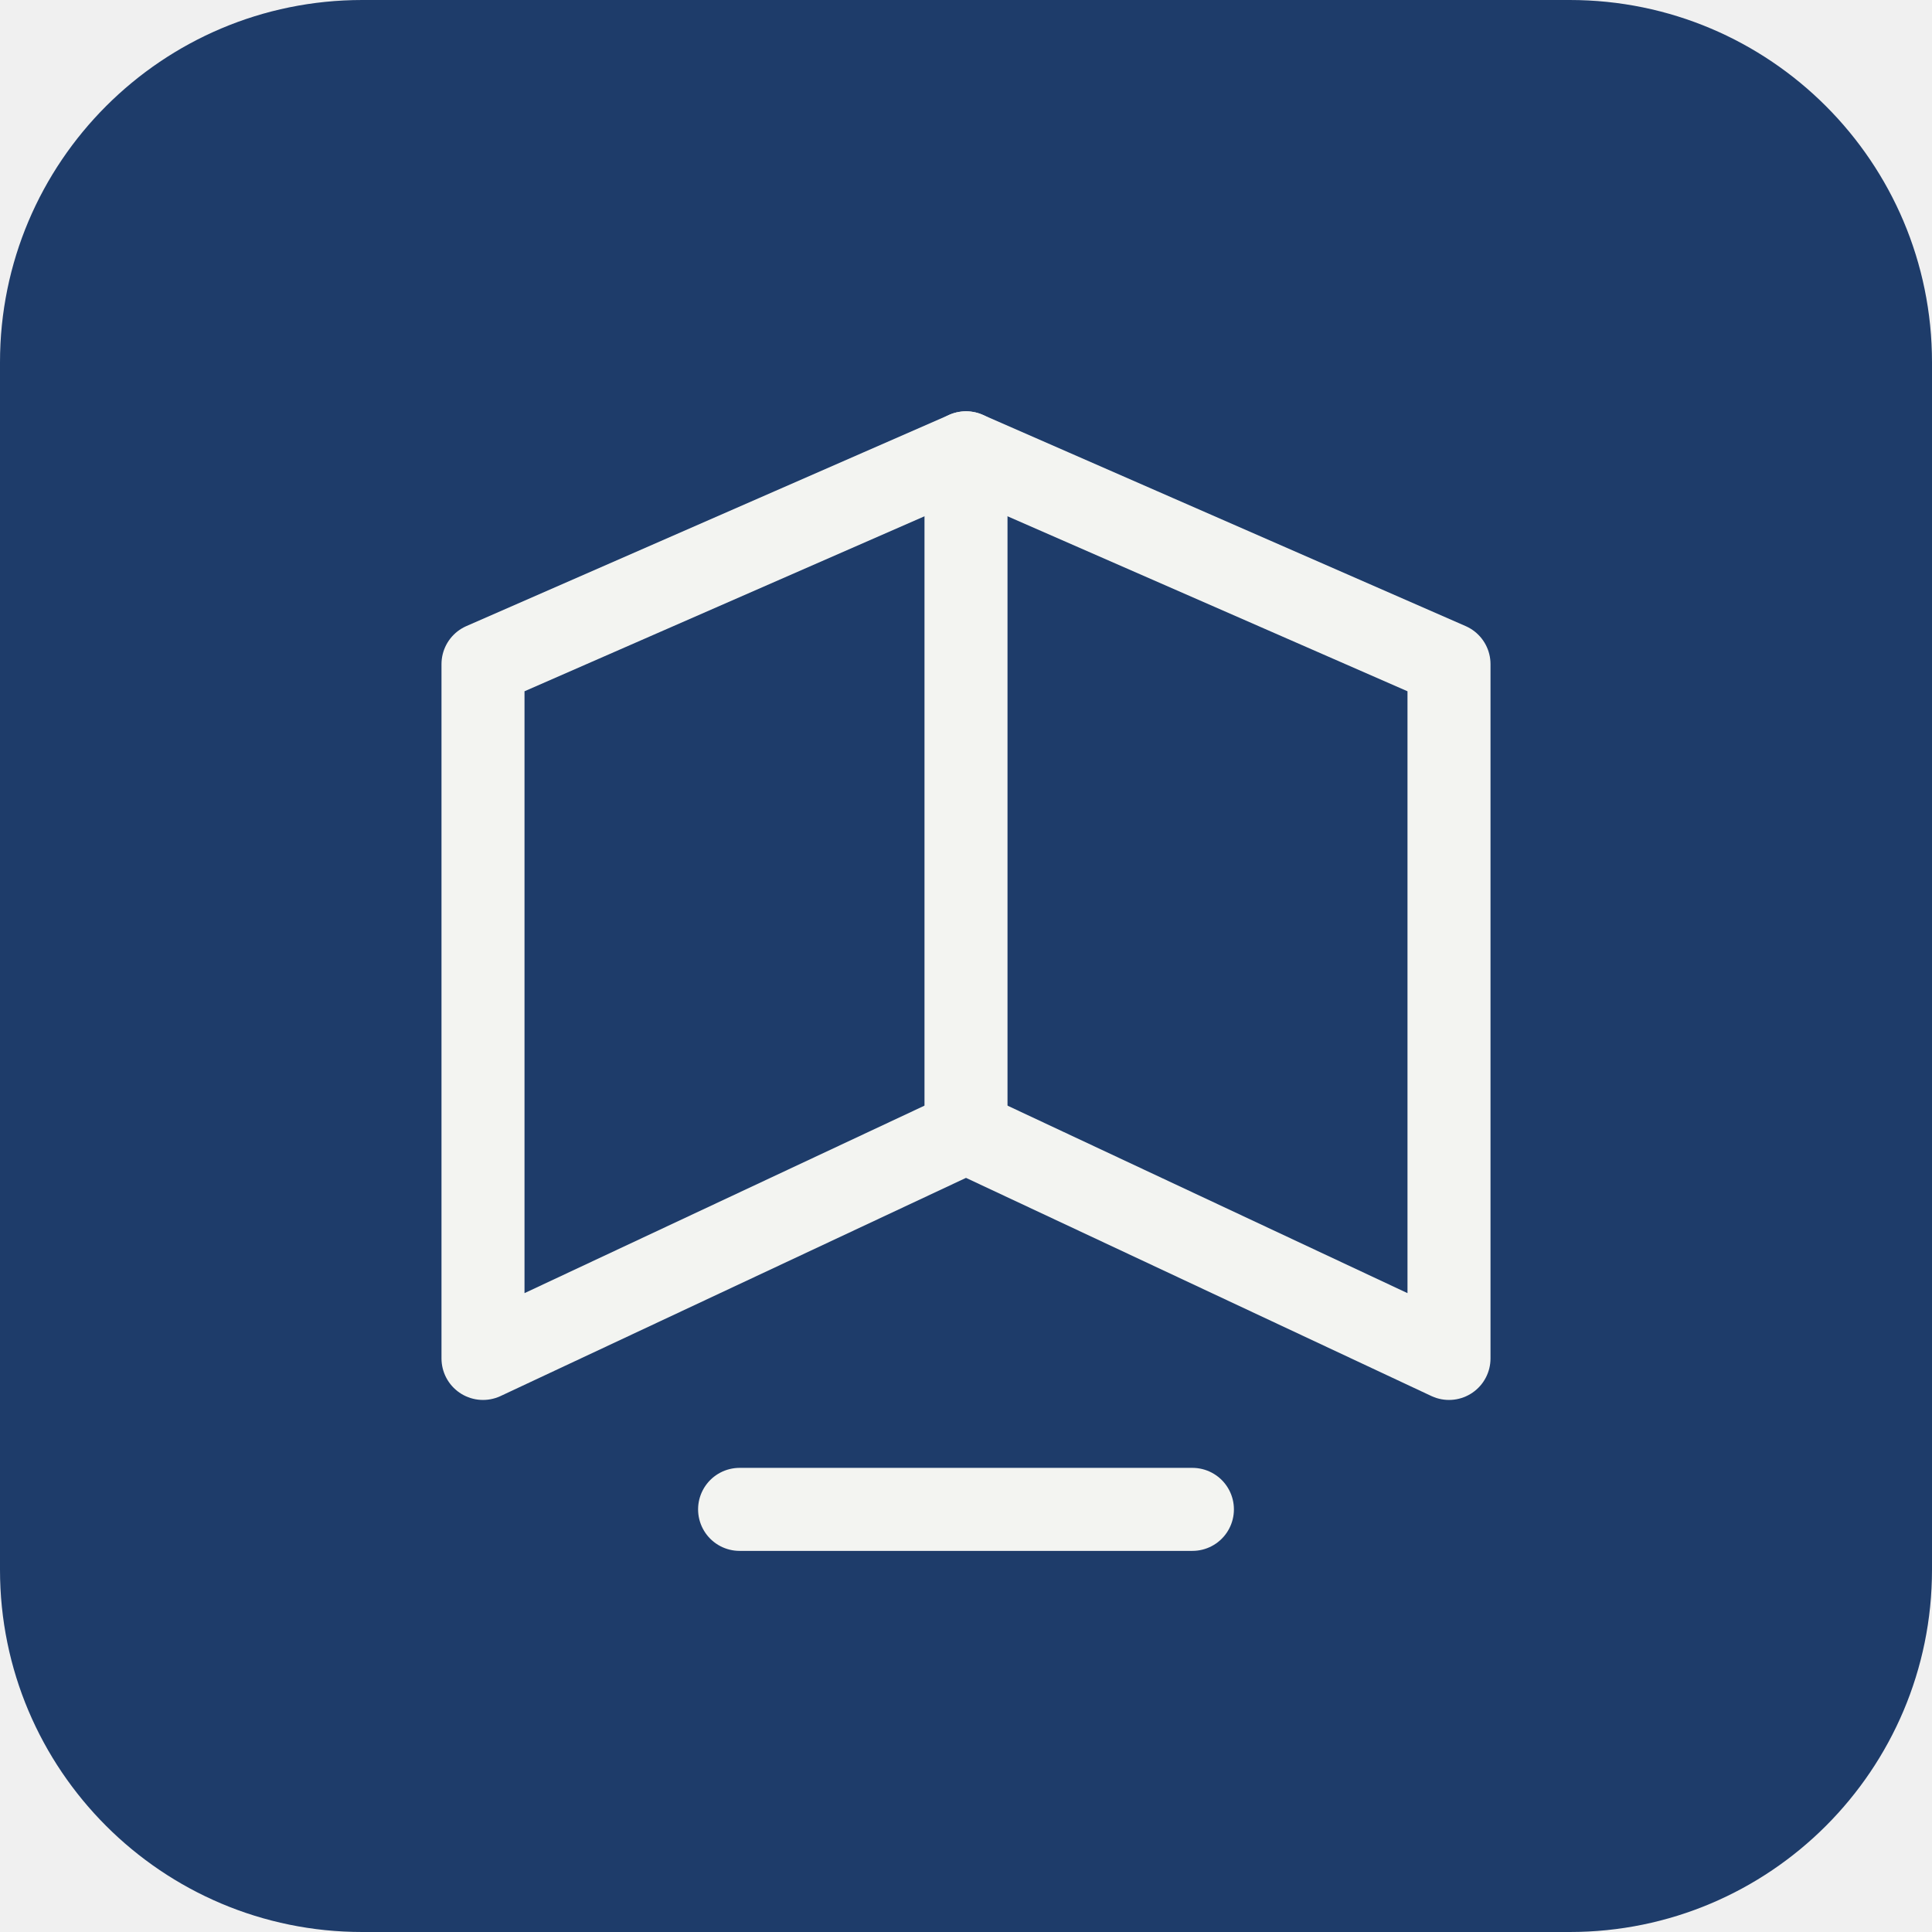
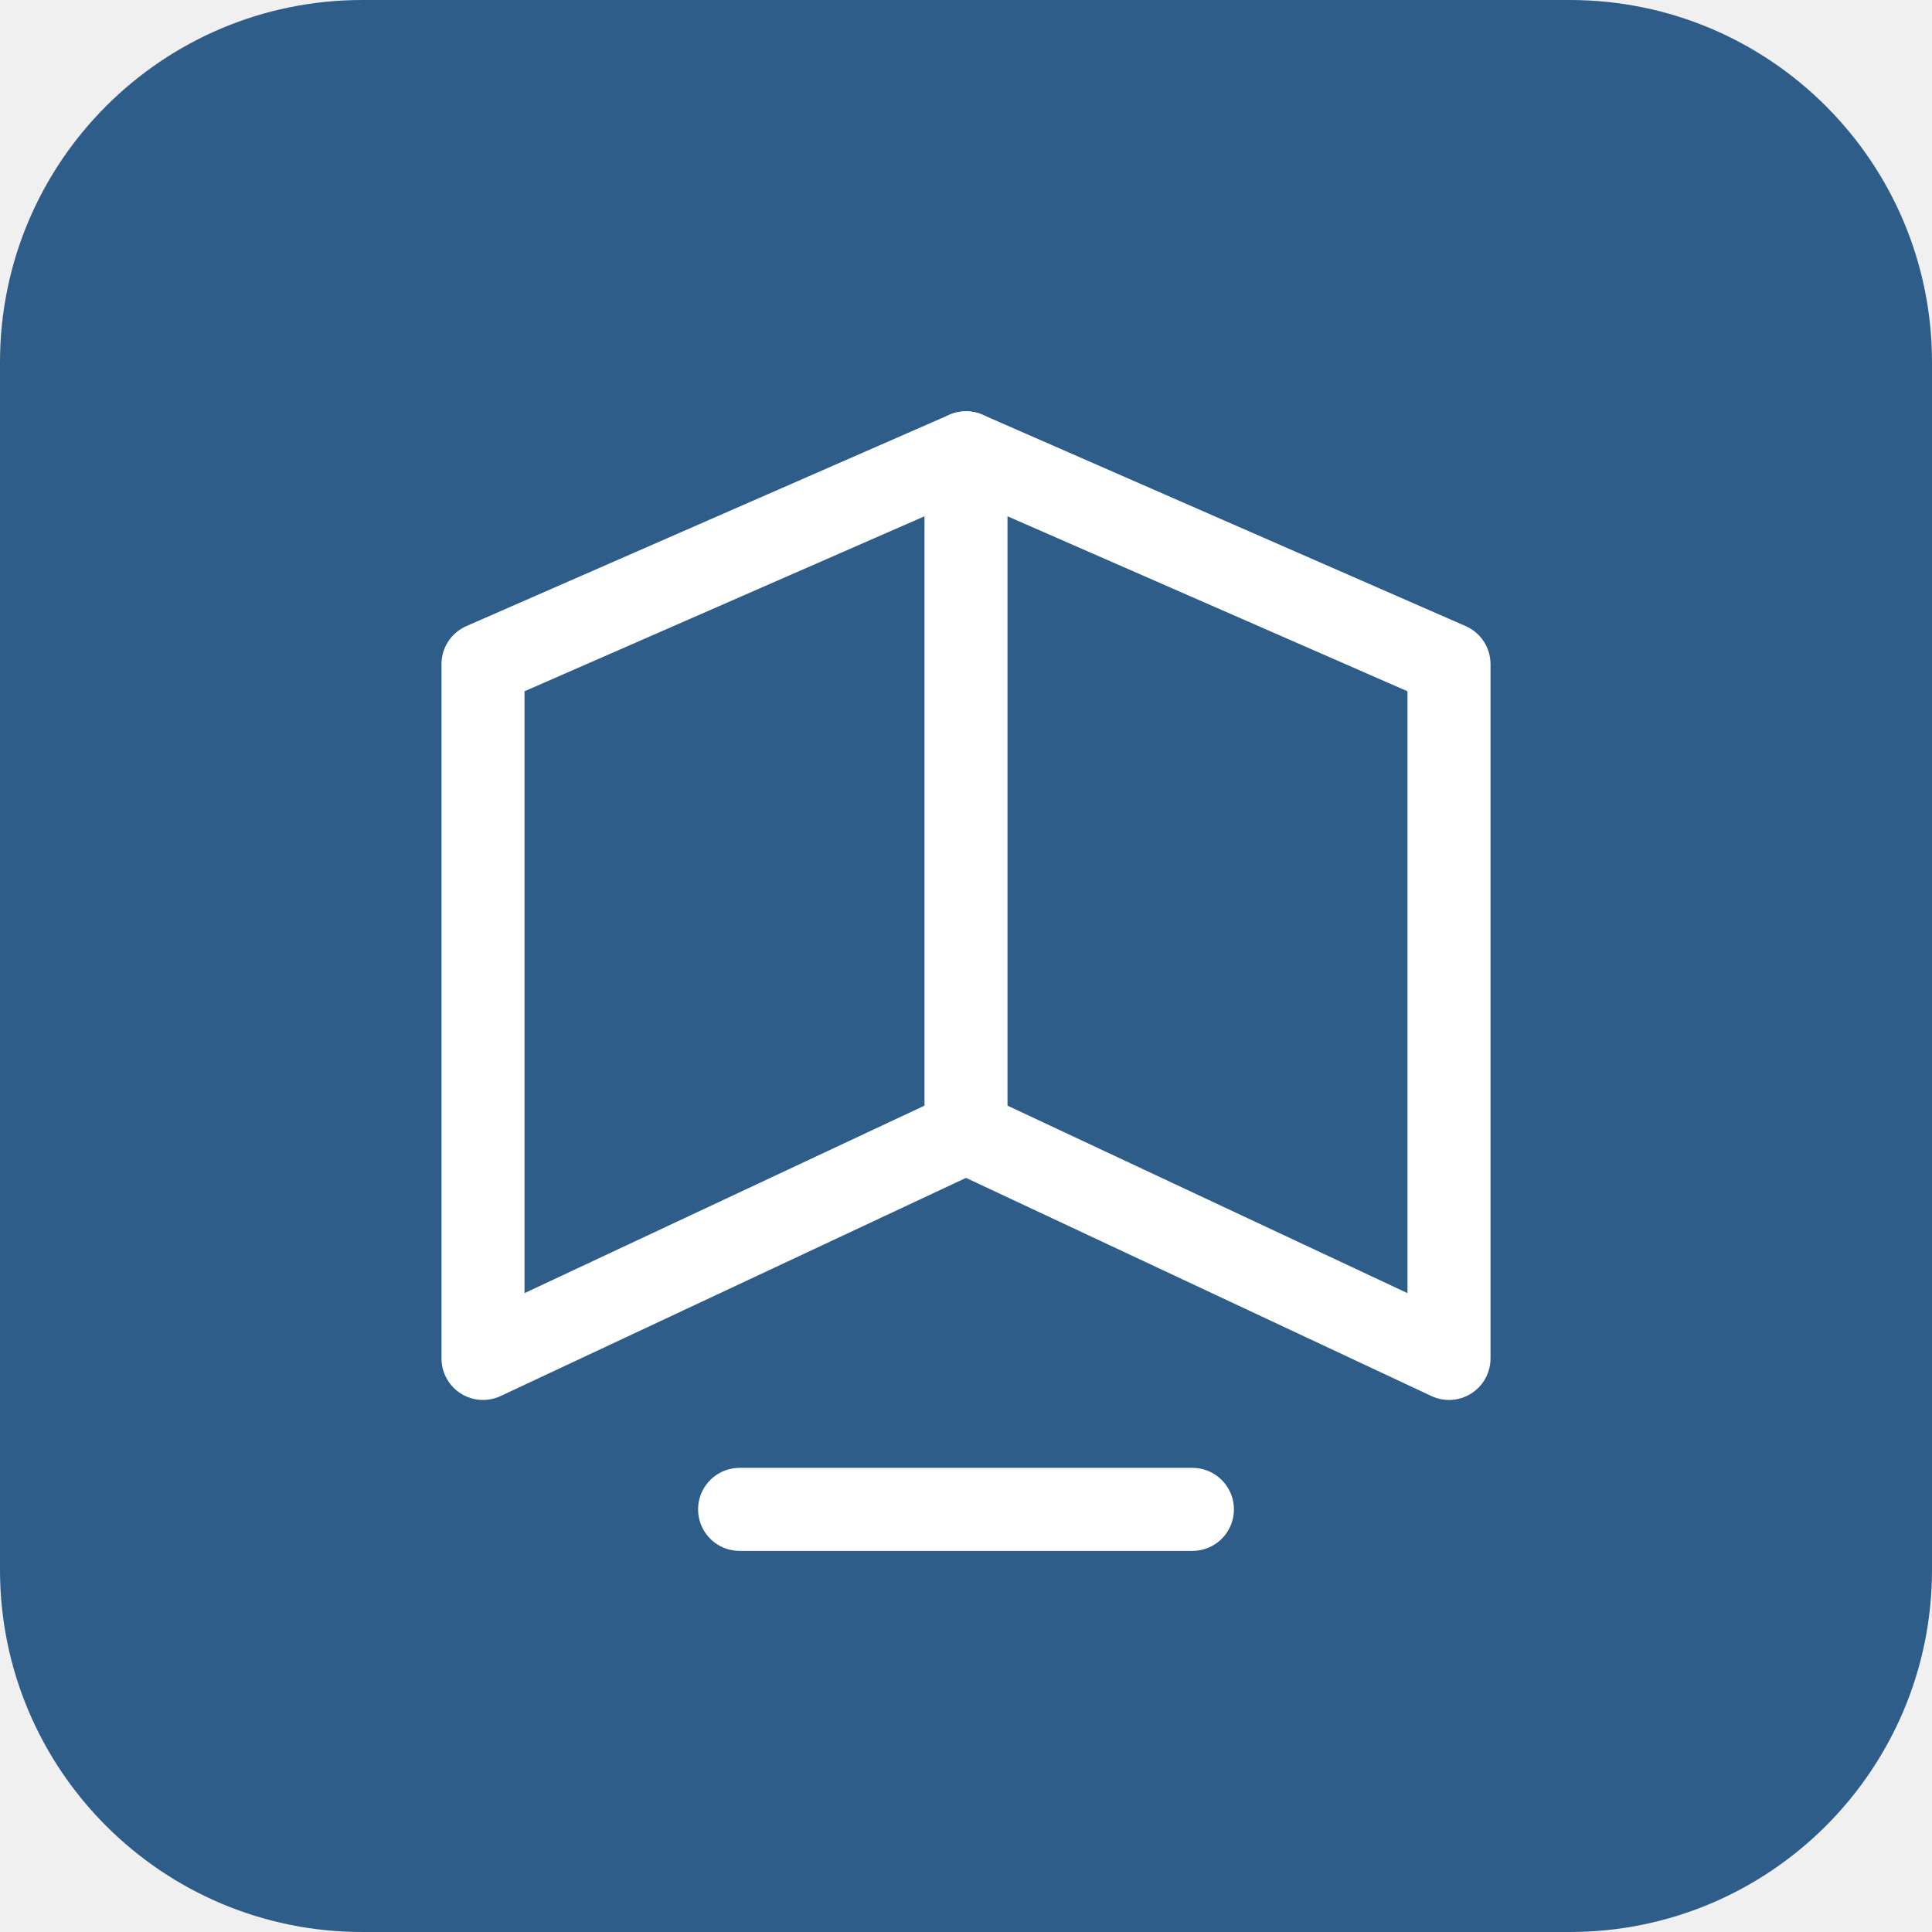
<svg xmlns="http://www.w3.org/2000/svg" viewBox="0 0 512 512">
-   <rect width="512" height="512" rx="96" fill="#1e3c6a" />
-   <path d="M128 360 256 300l128 60V176l-128-56-128 56z" fill="none" stroke="#f3f4f1" stroke-width="22" stroke-linejoin="round" />
-   <path d="M256 120v180M196 400h120" stroke="#f3f4f1" stroke-width="22" stroke-linecap="round" />
+   <rect width="512" height="512" rx="96" fill="#2f5d8a" />
+   <path d="M128 360 256 300l128 60V176l-128-56-128 56z" fill="none" stroke="#ffffff" stroke-width="22" stroke-linejoin="round" />
+   <path d="M256 120v180M196 400h120" stroke="#ffffff" stroke-width="22" stroke-linecap="round" />
</svg>
